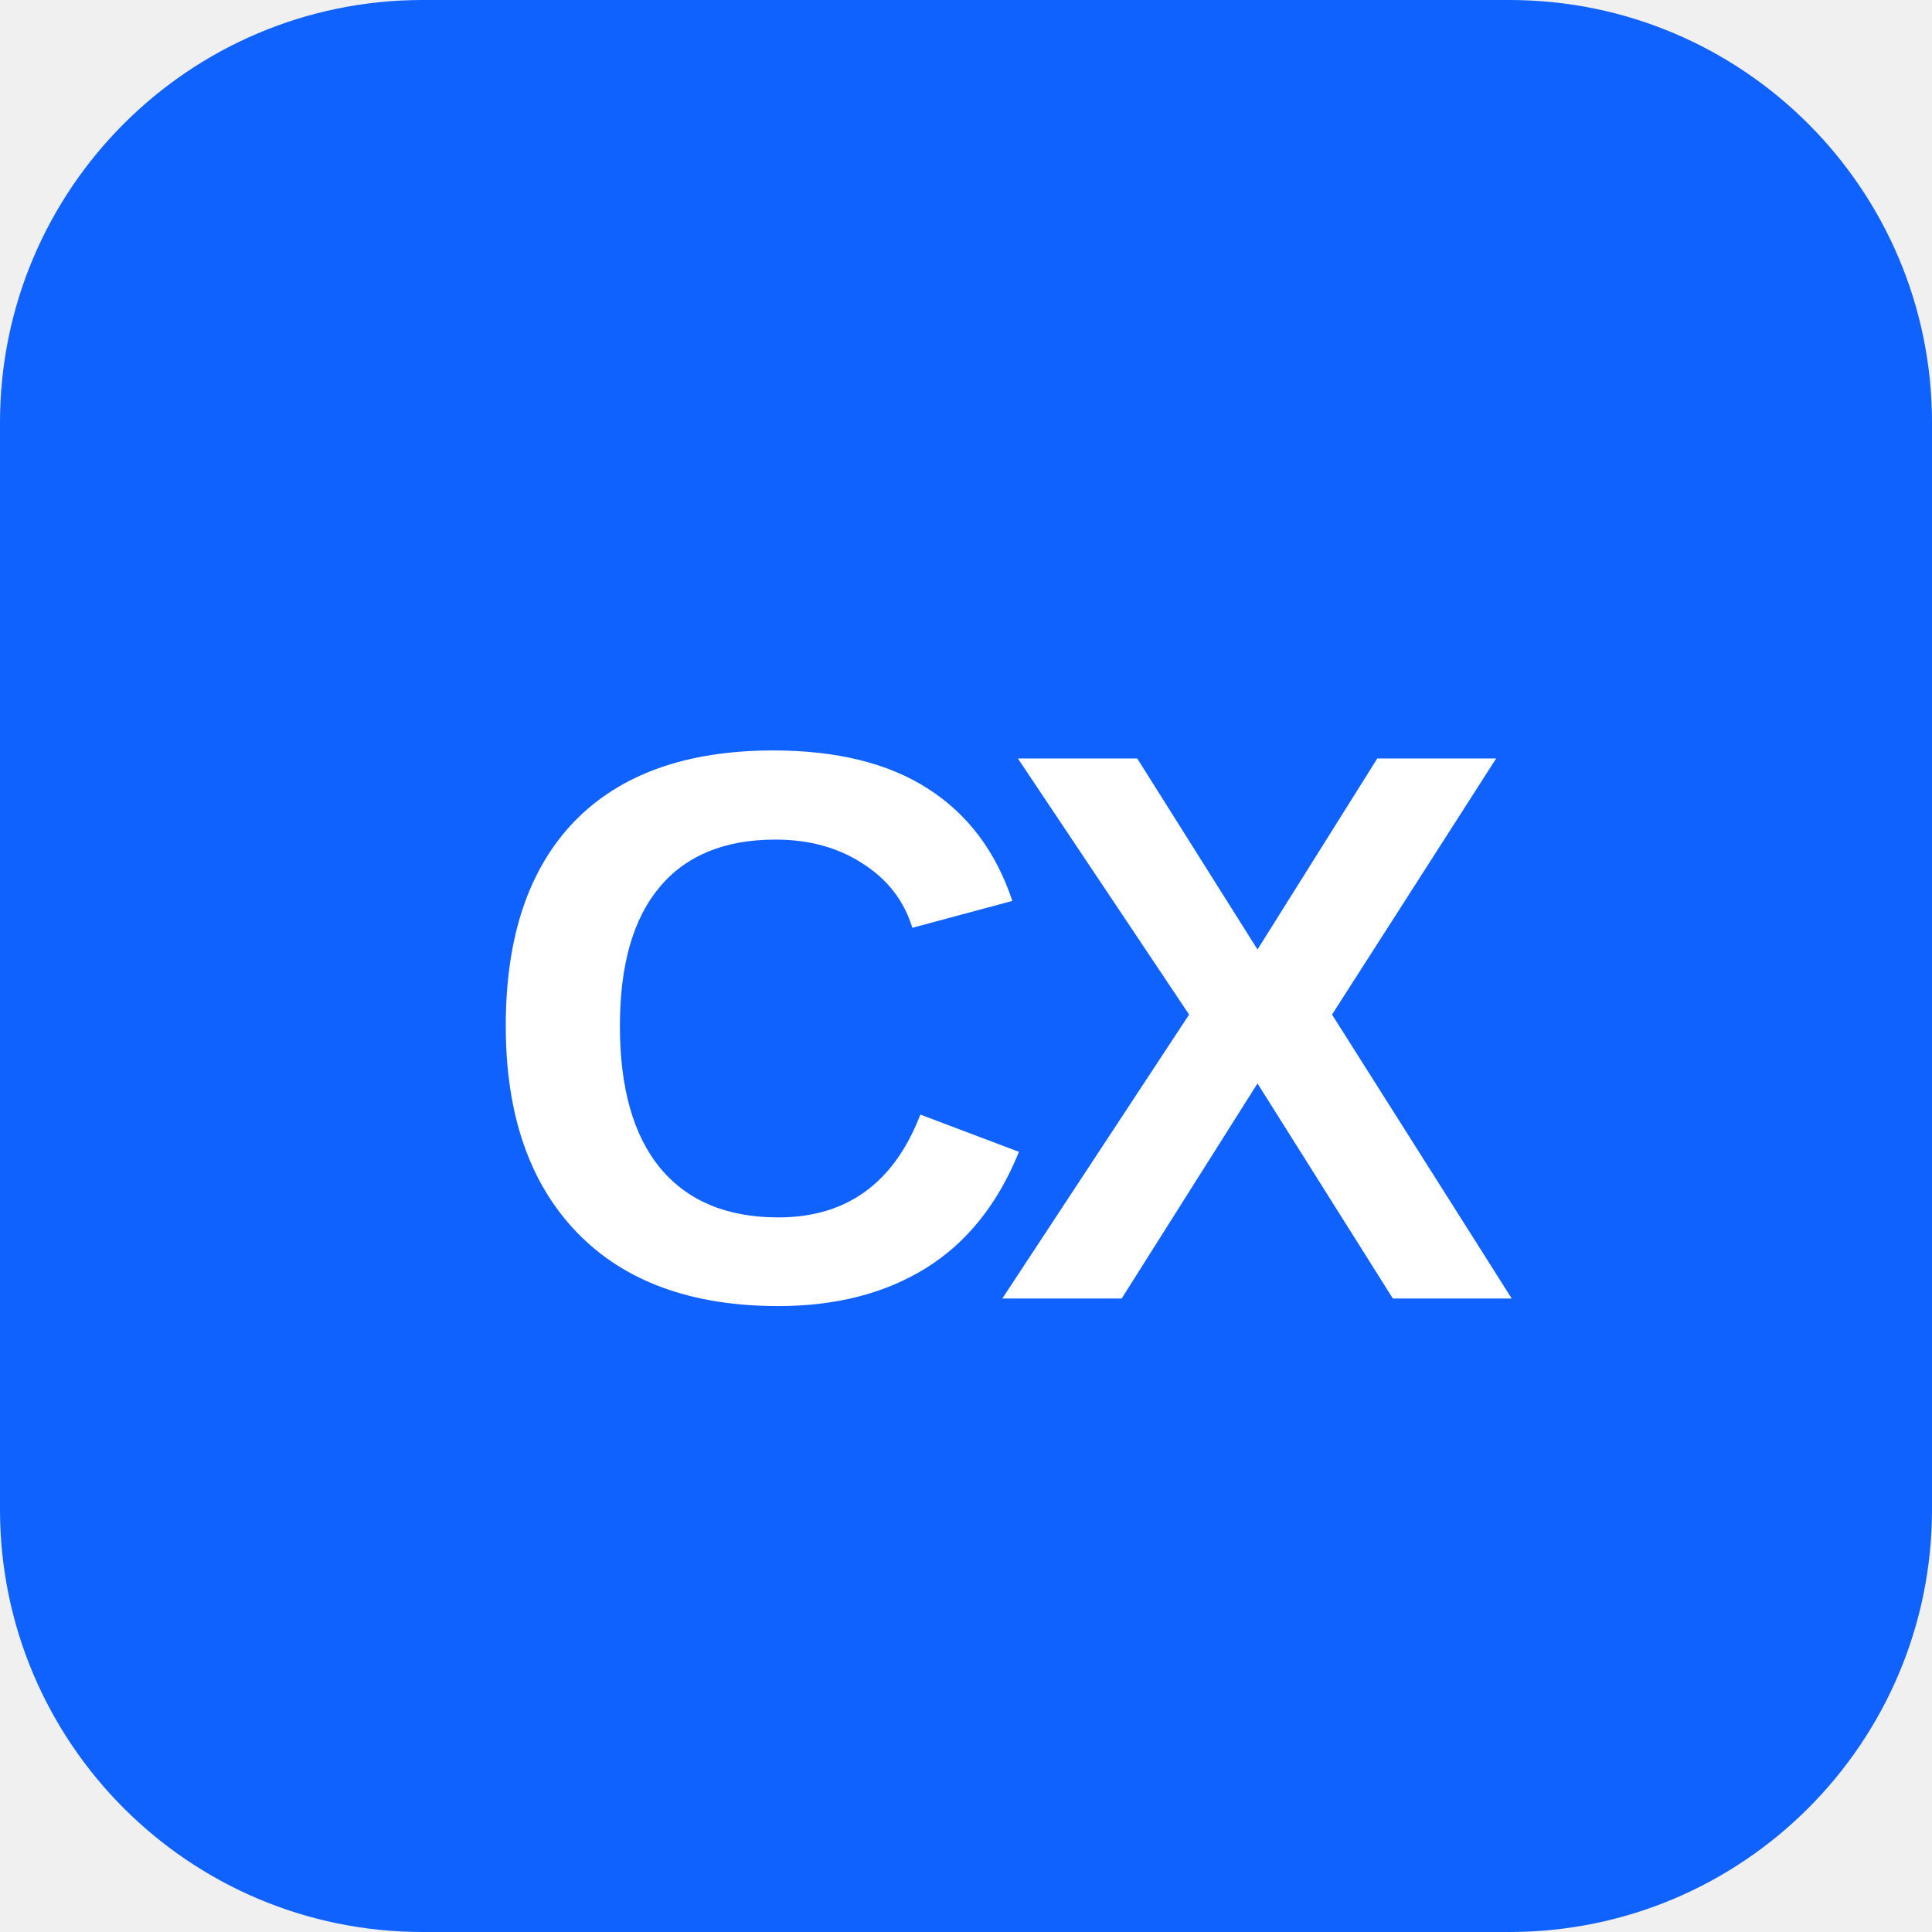
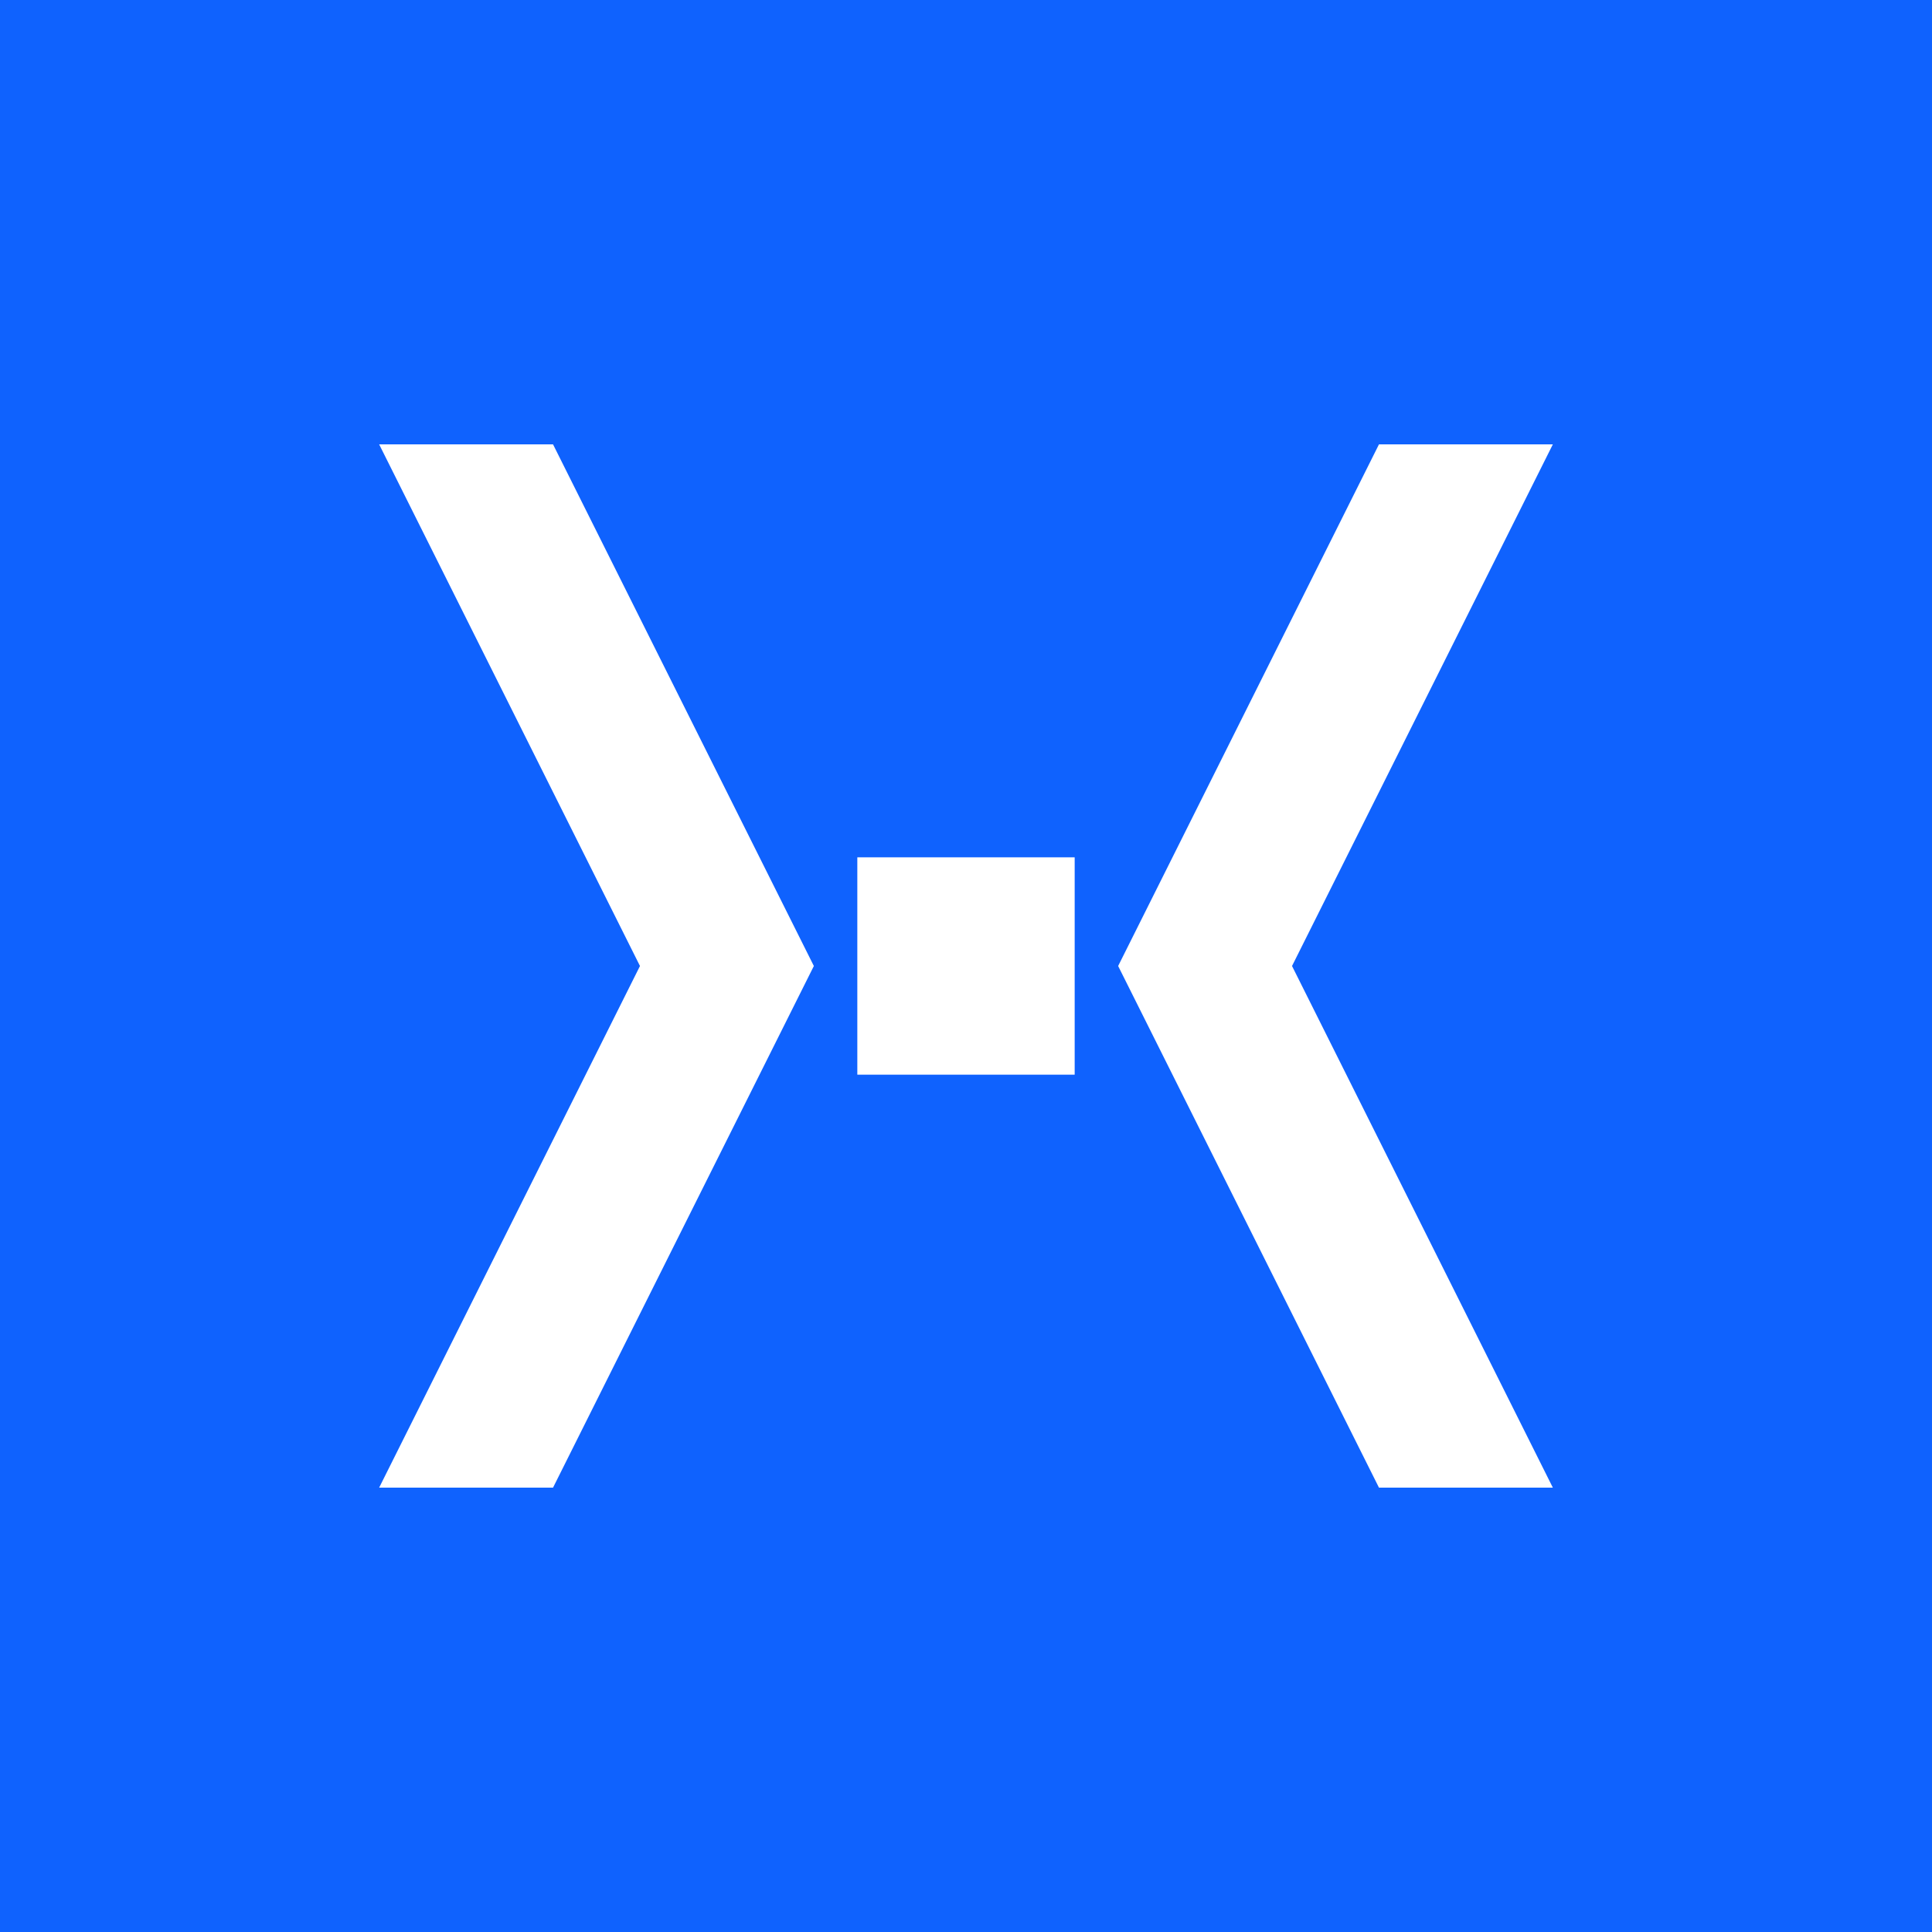
- <svg xmlns="http://www.w3.org/2000/svg" width="64" height="64" viewBox="0 0 64 64">
-   <rect width="64" height="64" rx="14" fill="#0F62FE" />
-   <text x="33" y="34" font-family="Helvetica Neue, Arial, sans-serif" font-weight="700" font-size="26" letter-spacing="-1.5" fill="#FFFFFF" text-anchor="middle" dominant-baseline="central">CX</text>
+ <svg xmlns="http://www.w3.org/2000/svg" viewBox="0 0 64 64" width="32" height="32" role="img" aria-label="Camel X">
+   <rect width="64" height="64" fill="#0F62FE" />
+   <polygon fill="#FFFFFF" points="12.56,14.72 18.32,14.72 26.96,32 18.32,49.28 12.56,49.28 21.2,32" />
+   <polygon fill="#FFFFFF" points="51.44,14.72 45.68,14.72 37.04,32 45.68,49.28 51.44,49.28 42.8,32" />
+   <rect fill="#FFFFFF" x="28.4" y="28.4" width="7.2" height="7.2" />
</svg>
